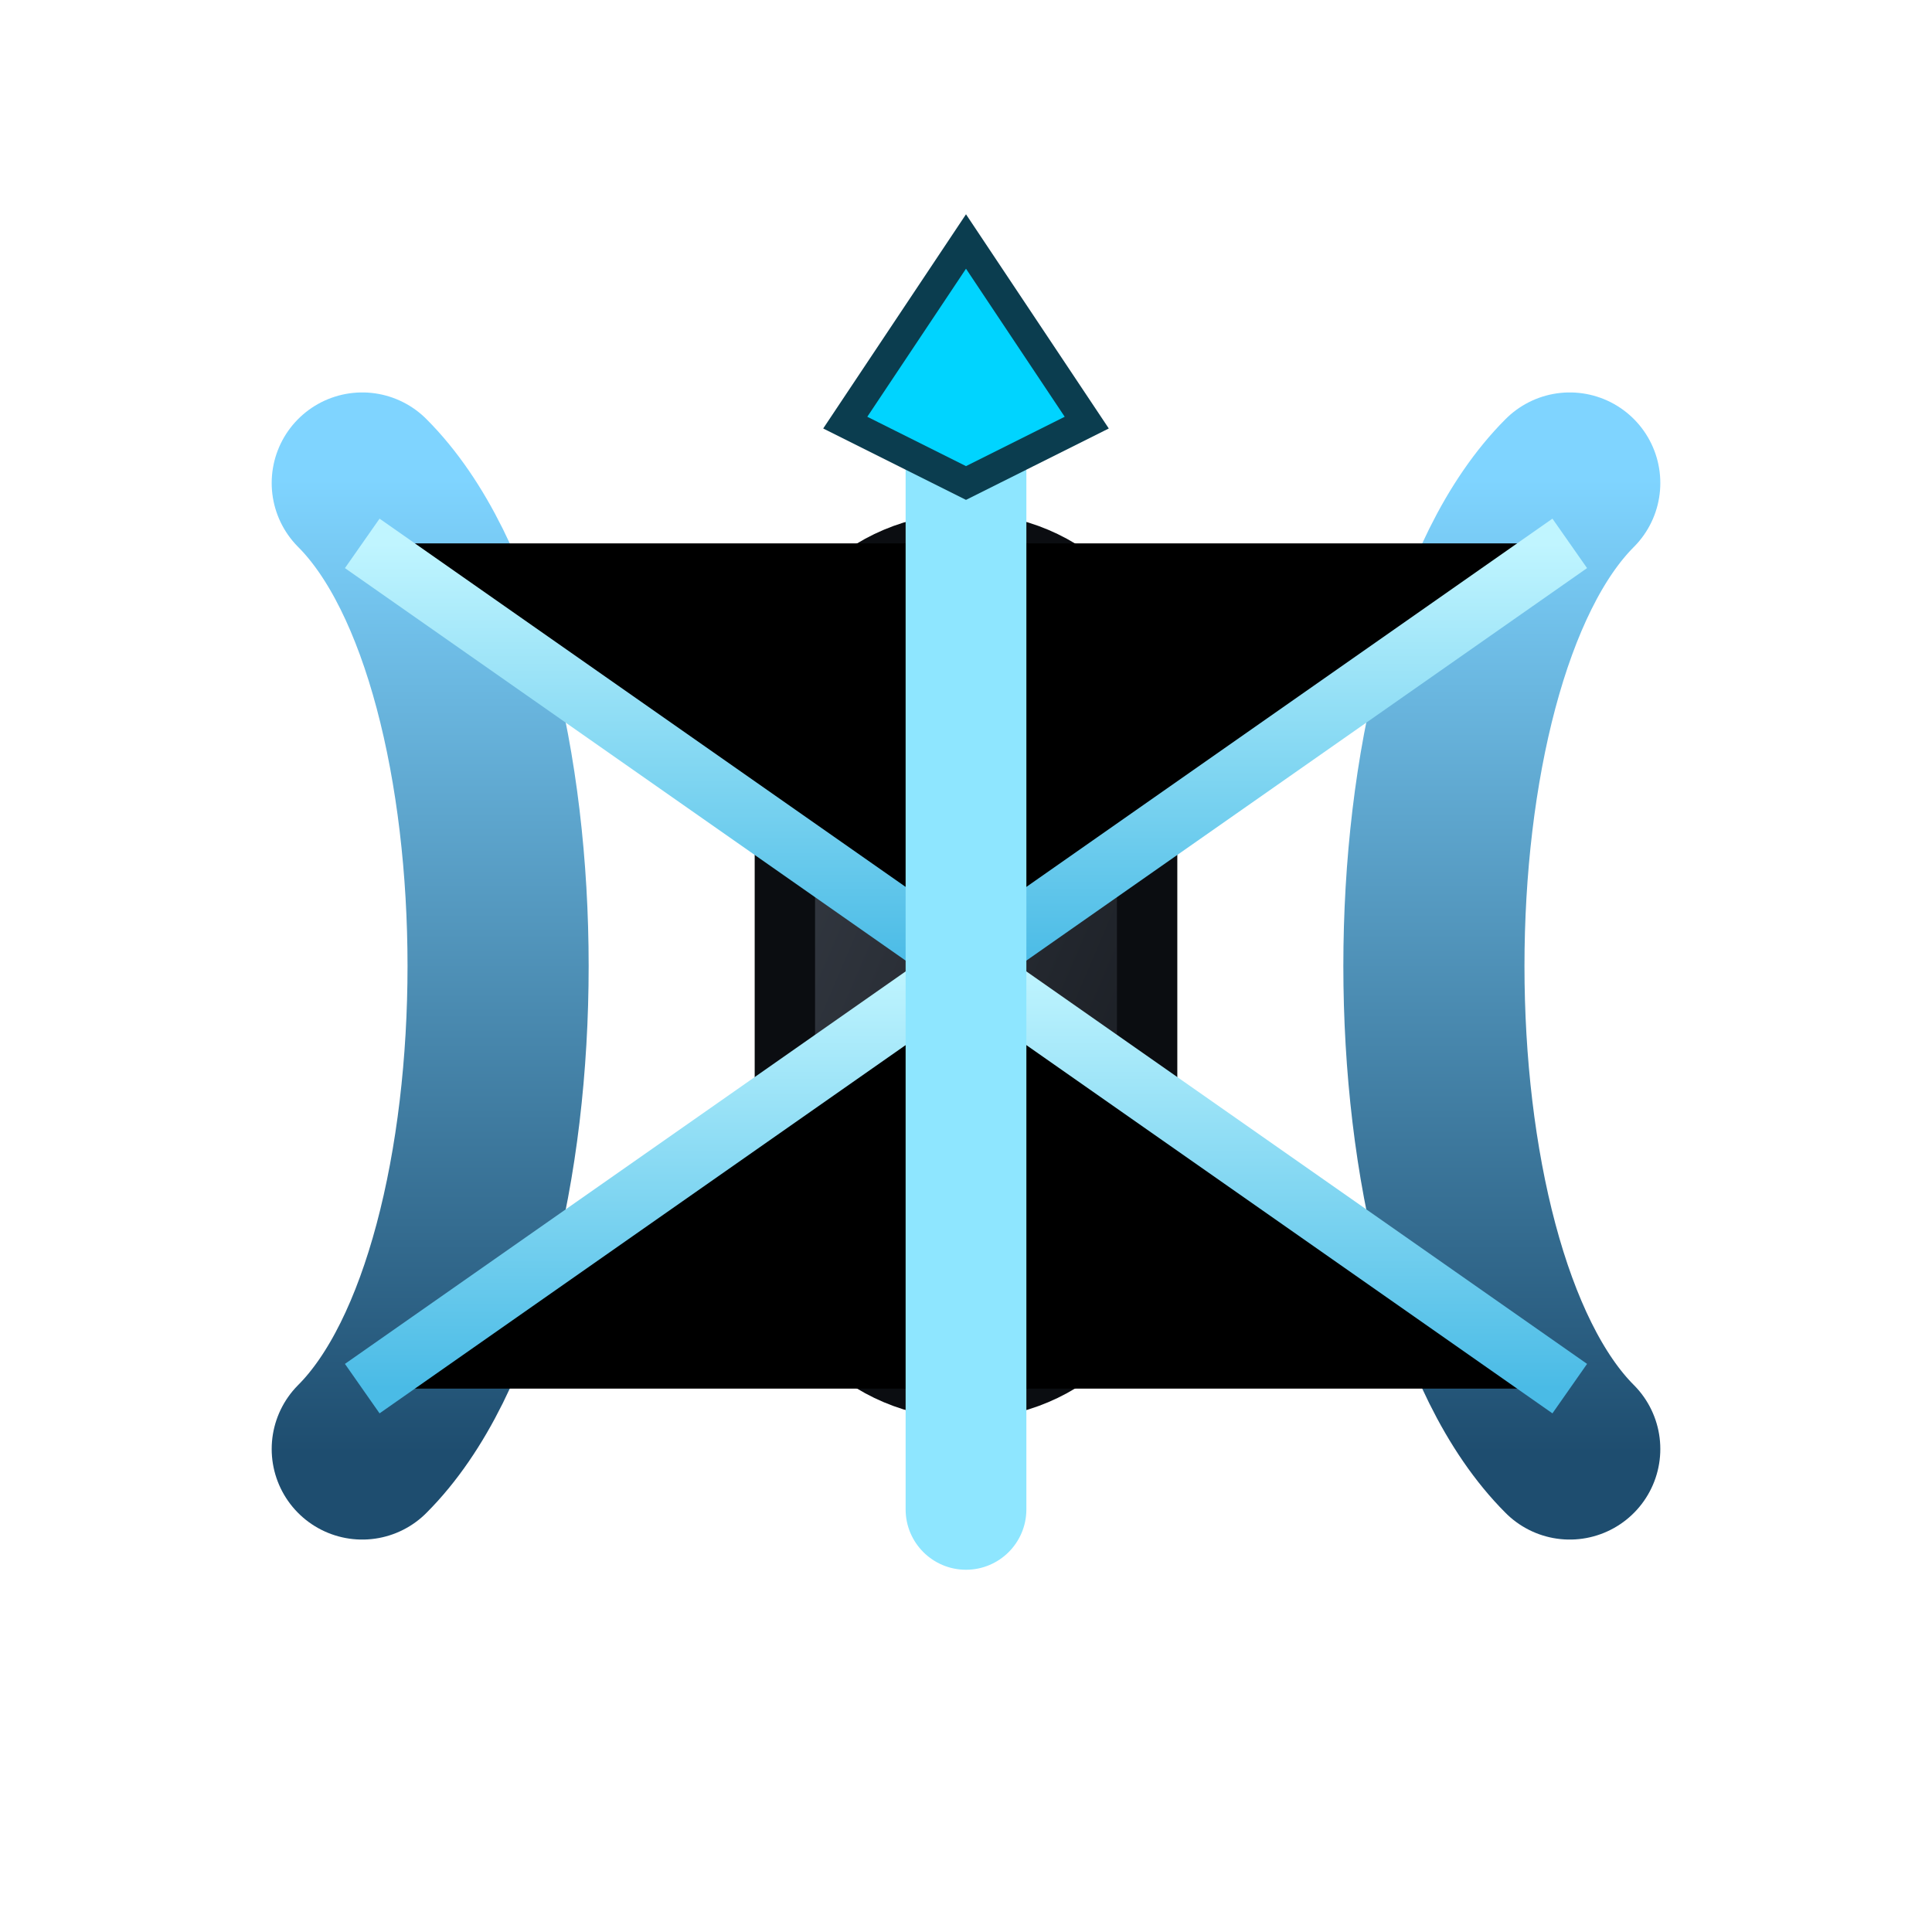
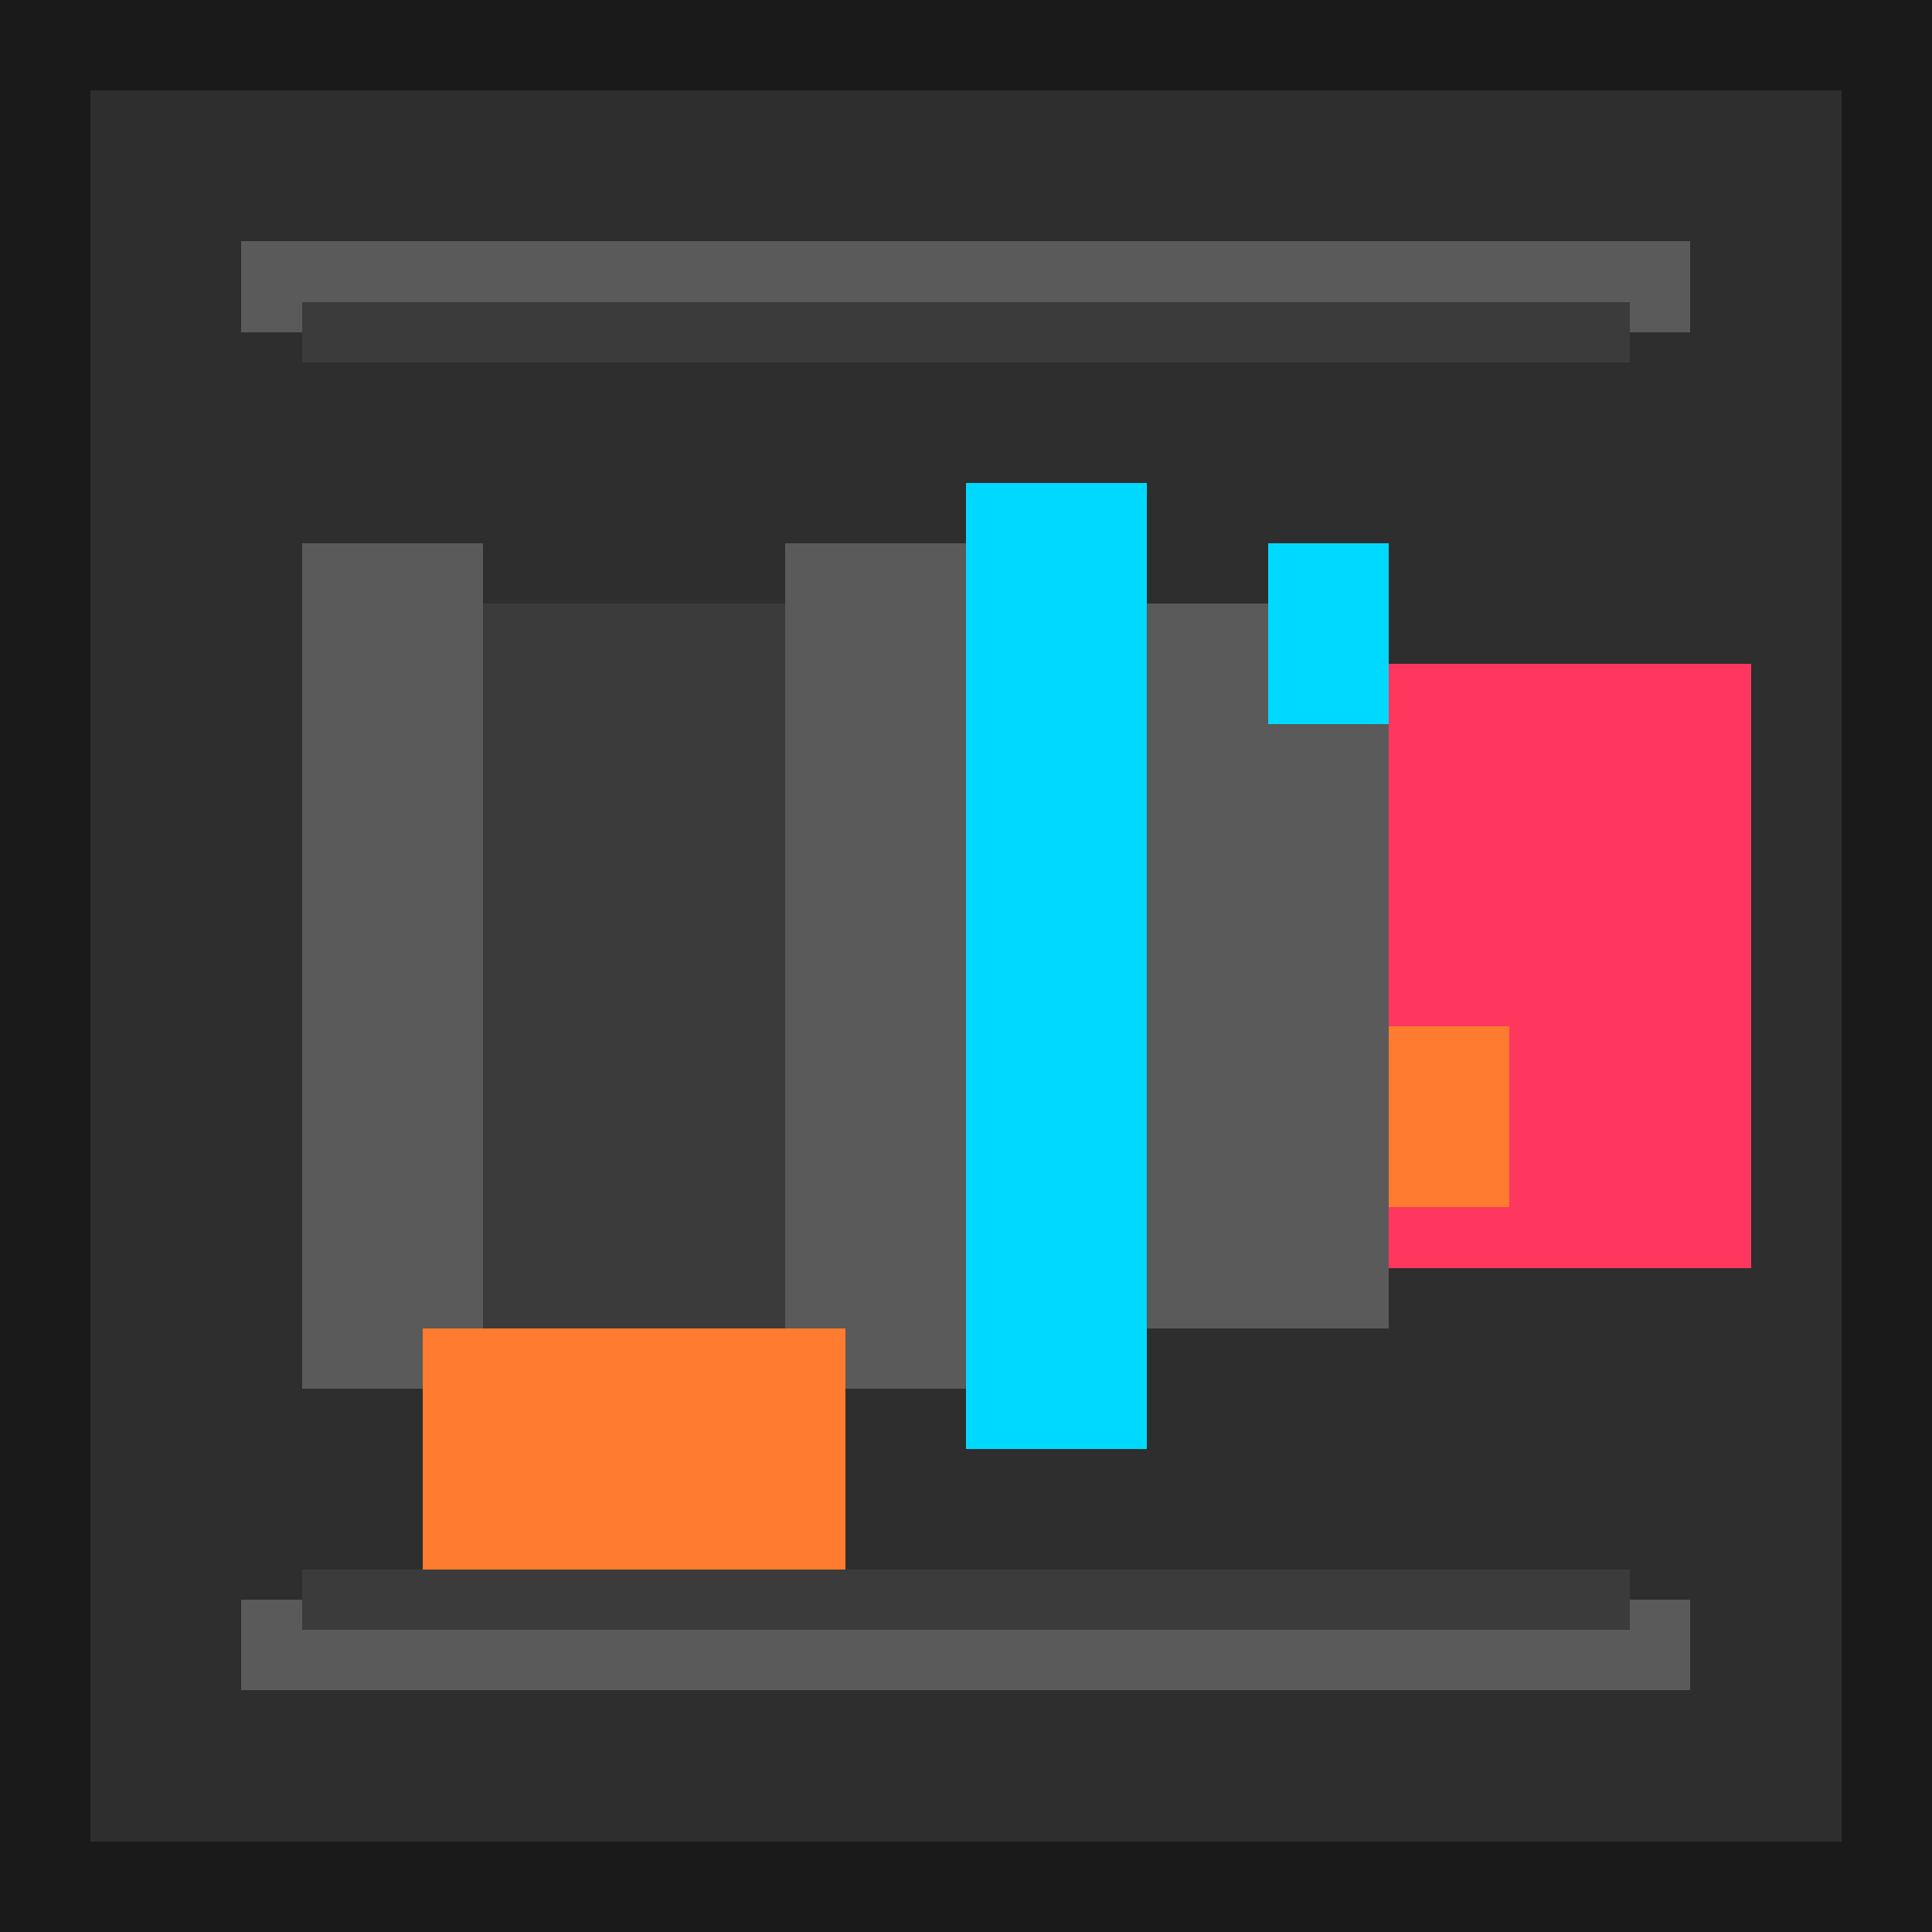
- <svg xmlns="http://www.w3.org/2000/svg" viewBox="0 0 64 64">
-   <defs>
-     <linearGradient id="frostbow-limb" x1="0%" y1="0%" x2="0%" y2="100%">
-       <stop offset="0%" stop-color="#7fd4ff" />
-       <stop offset="100%" stop-color="#1e4d6f" />
-     </linearGradient>
-     <linearGradient id="frostbow-body" x1="0%" y1="0%" x2="100%" y2="100%">
-       <stop offset="0%" stop-color="#3a404a" />
-       <stop offset="100%" stop-color="#14171c" />
-     </linearGradient>
-     <linearGradient id="frostbow-string" x1="0%" y1="0%" x2="0%" y2="100%">
-       <stop offset="0%" stop-color="#c0f5ff" />
-       <stop offset="100%" stop-color="#4abbe6" />
-     </linearGradient>
-   </defs>
-   <path d="M12 16c6 6 6 26 0 32" stroke="url(#frostbow-limb)" stroke-width="6" stroke-linecap="round" fill="none" />
-   <path d="M52 16c-6 6-6 26 0 32" stroke="url(#frostbow-limb)" stroke-width="6" stroke-linecap="round" fill="none" />
-   <rect x="26" y="18" width="12" height="28" rx="6" fill="url(#frostbow-body)" stroke="#0b0d11" stroke-width="2" />
-   <path d="M12 18l20 14L52 18" stroke="url(#frostbow-string)" stroke-width="2" />
-   <path d="M12 46l20-14 20 14" stroke="url(#frostbow-string)" stroke-width="2" />
-   <rect x="30" y="12" width="4" height="40" rx="2" fill="#8ee6ff" />
-   <path d="M32 8l4 6-4 2-4-2z" fill="#00d4ff" stroke="#0b3d4f" stroke-width="1" />
+ <svg xmlns="http://www.w3.org/2000/svg" viewBox="0 0 64 64" width="64" height="64" shape-rendering="crispEdges">
+   <rect width="64" height="64" fill="#1A1A1A" />
+   <rect x="3" y="3" width="58" height="58" fill="#2E2E2E" />
+   <rect x="10" y="18" width="6" height="28" fill="#5A5A5A" />
+   <rect x="16" y="20" width="10" height="24" fill="#3B3B3B" />
+   <rect x="26" y="18" width="6" height="28" fill="#5A5A5A" />
+   <rect x="32" y="16" width="6" height="32" fill="#00d9ff" />
+   <rect x="38" y="20" width="8" height="24" fill="#5A5A5A" />
+   <rect x="46" y="22" width="12" height="20" fill="#ff375e" />
+   <rect x="14" y="44" width="14" height="8" fill="#ff7b2f" />
+   <rect x="8" y="8" width="48" height="3" fill="#5A5A5A" />
+   <rect x="8" y="53" width="48" height="3" fill="#5A5A5A" />
+   <rect x="10" y="10" width="44" height="2" fill="#3B3B3B" />
+   <rect x="10" y="52" width="44" height="2" fill="#3B3B3B" />
+   <rect x="42" y="18" width="4" height="6" fill="#00d9ff" />
+   <rect x="46" y="34" width="4" height="6" fill="#ff7b2f" />
</svg>
